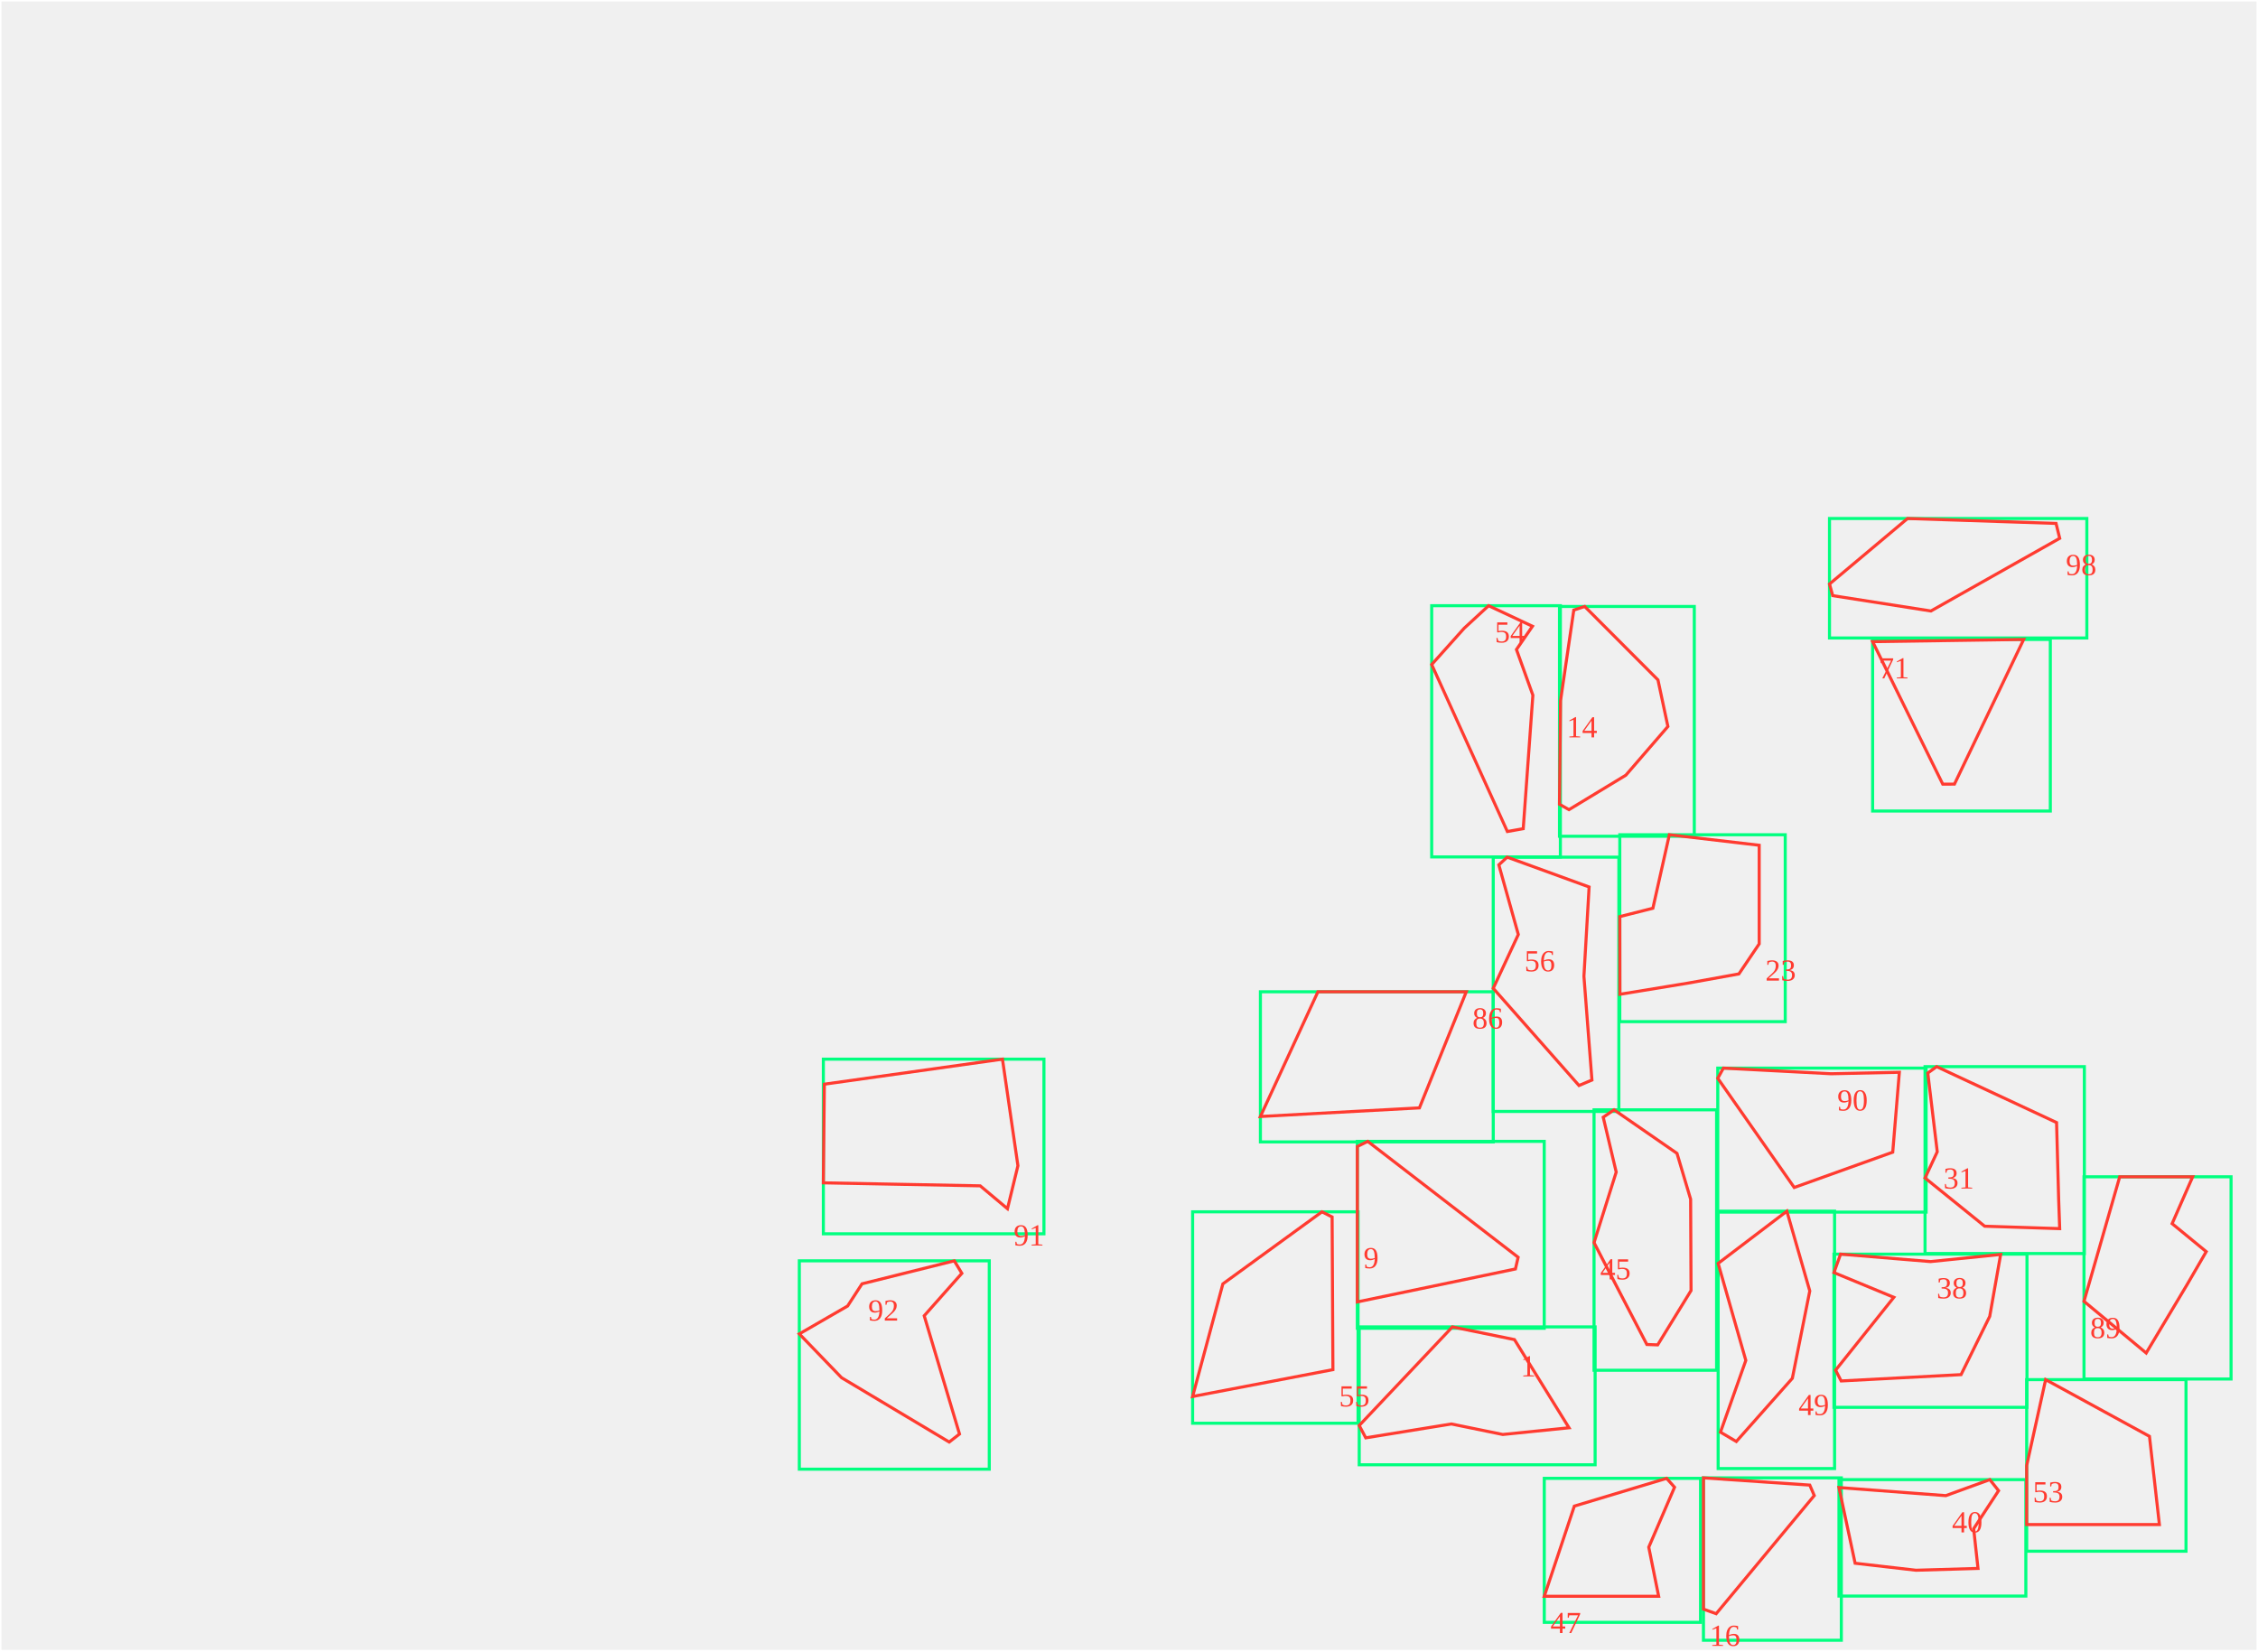
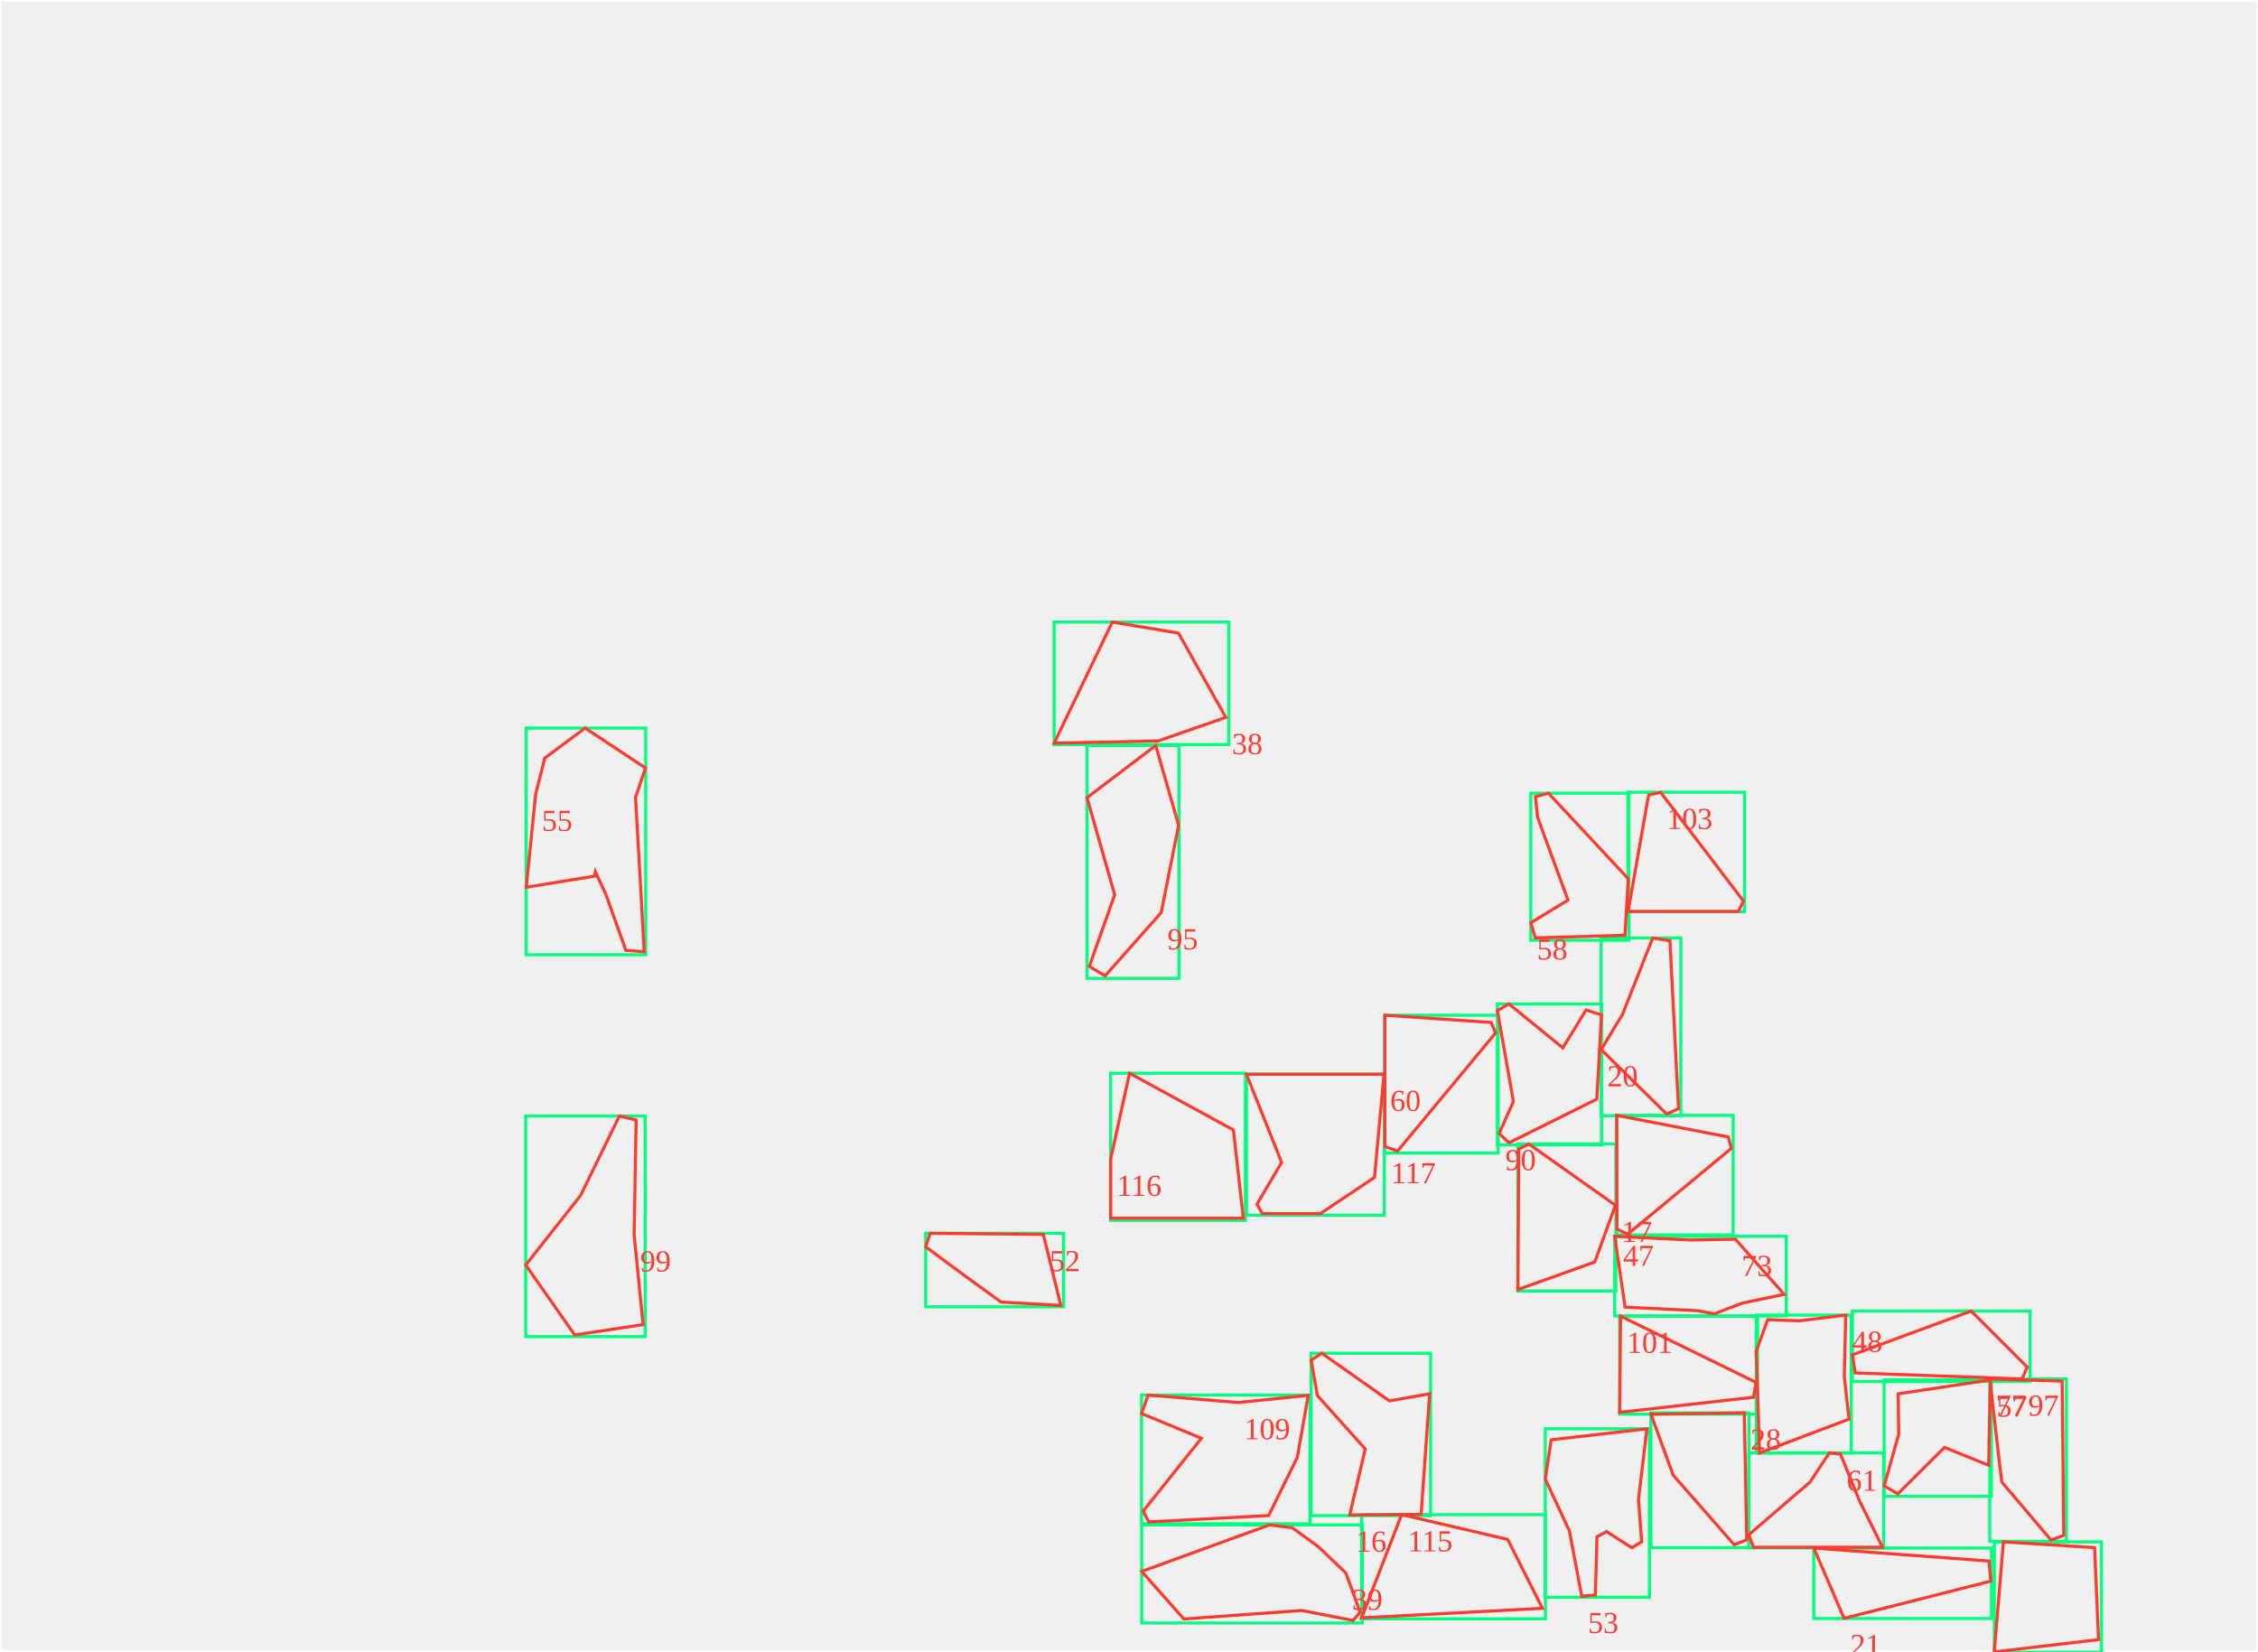
<svg xmlns="http://www.w3.org/2000/svg" width="737" height="539" viewBox="0 0 737 539">
  <rect x="0" y="0" width="100%" height="100%" fill="none" stroke="#ffffff" stroke-width="1" />
  <g id="bboxes">
-     <rect x="268.736" y="345.694" width="72.000" height="57.000" fill="none" stroke="#00ff7f" stroke-width="1" />
-     <rect x="411.390" y="323.700" width="76.000" height="49.000" fill="none" stroke="#00ff7f" stroke-width="1" />
-     <rect x="528.692" y="272.449" width="54.000" height="61.000" fill="none" stroke="#00ff7f" stroke-width="1" />
-     <rect x="389.266" y="395.523" width="54.000" height="69.000" fill="none" stroke="#00ff7f" stroke-width="1" />
-     <rect x="628.324" y="348.133" width="52.000" height="61.000" fill="none" stroke="#00ff7f" stroke-width="1" />
-     <rect x="661.500" y="450.294" width="52.000" height="56.000" fill="none" stroke="#00ff7f" stroke-width="1" />
-     <rect x="520.286" y="362.231" width="40.000" height="85.000" fill="none" stroke="#00ff7f" stroke-width="1" />
-     <rect x="560.670" y="348.615" width="68.000" height="47.000" fill="none" stroke="#00ff7f" stroke-width="1" />
-     <rect x="509.009" y="197.943" width="44.000" height="75.000" fill="none" stroke="#00ff7f" stroke-width="1" />
-     <rect x="443.026" y="372.525" width="61.000" height="61.000" fill="none" stroke="#00ff7f" stroke-width="1" />
-     <rect x="598.597" y="409.333" width="63.000" height="50.000" fill="none" stroke="#00ff7f" stroke-width="1" />
-     <rect x="260.892" y="411.517" width="62.000" height="68.000" fill="none" stroke="#00ff7f" stroke-width="1" />
-     <rect x="487.386" y="279.762" width="41.000" height="83.000" fill="none" stroke="#00ff7f" stroke-width="1" />
-     <rect x="443.642" y="433.081" width="77.000" height="45.000" fill="none" stroke="#00ff7f" stroke-width="1" />
-     <rect x="680.206" y="384.089" width="48.000" height="66.000" fill="none" stroke="#00ff7f" stroke-width="1" />
-     <rect x="467.297" y="197.691" width="42.000" height="82.000" fill="none" stroke="#00ff7f" stroke-width="1" />
-     <rect x="597.137" y="169.228" width="84.000" height="39.000" fill="none" stroke="#00ff7f" stroke-width="1" />
-     <rect x="611.214" y="208.707" width="58.000" height="56.000" fill="none" stroke="#00ff7f" stroke-width="1" />
-     <rect x="560.795" y="395.312" width="38.000" height="84.000" fill="none" stroke="#00ff7f" stroke-width="1" />
-     <rect x="600.227" y="482.929" width="61.000" height="38.000" fill="none" stroke="#00ff7f" stroke-width="1" />
-     <rect x="504.044" y="482.511" width="51.000" height="47.000" fill="none" stroke="#00ff7f" stroke-width="1" />
-     <rect x="556.000" y="482.354" width="45.000" height="53.000" fill="none" stroke="#00ff7f" stroke-width="1" />
+     <rect x="362.500" y="350.294" width="44.000" height="48.000" fill="none" stroke="#00ff7f" stroke-width="1" />
+     <rect x="171.757" y="237.623" width="39.000" height="74.000" fill="none" stroke="#00ff7f" stroke-width="1" />
+     <rect x="406.838" y="350.600" width="45.000" height="46.000" fill="none" stroke="#00ff7f" stroke-width="1" />
+     <rect x="372.597" y="455.333" width="55.000" height="42.000" fill="none" stroke="#00ff7f" stroke-width="1" />
+     <rect x="171.597" y="364.250" width="39.000" height="72.000" fill="none" stroke="#00ff7f" stroke-width="1" />
+     <rect x="344.072" y="203.034" width="57.000" height="40.000" fill="none" stroke="#00ff7f" stroke-width="1" />
+     <rect x="372.647" y="497.714" width="72.000" height="32.000" fill="none" stroke="#00ff7f" stroke-width="1" />
+     <rect x="444.418" y="494.358" width="60.000" height="34.000" fill="none" stroke="#00ff7f" stroke-width="1" />
+     <rect x="354.795" y="243.312" width="30.000" height="76.000" fill="none" stroke="#00ff7f" stroke-width="1" />
+     <rect x="573.236" y="429.232" width="31.000" height="45.000" fill="none" stroke="#00ff7f" stroke-width="1" />
+     <rect x="650.928" y="503.251" width="35.000" height="36.000" fill="none" stroke="#00ff7f" stroke-width="1" />
+     <rect x="527.036" y="403.517" width="56.000" height="26.000" fill="none" stroke="#00ff7f" stroke-width="1" />
+     <rect x="427.947" y="441.683" width="39.000" height="53.000" fill="none" stroke="#00ff7f" stroke-width="1" />
+     <rect x="495.418" y="373.368" width="32.000" height="48.000" fill="none" stroke="#00ff7f" stroke-width="1" />
+     <rect x="504.372" y="466.336" width="34.000" height="55.000" fill="none" stroke="#00ff7f" stroke-width="1" />
+     <rect x="649.461" y="450.081" width="25.000" height="53.000" fill="none" stroke="#00ff7f" stroke-width="1" />
+     <rect x="452.000" y="331.354" width="37.000" height="45.000" fill="none" stroke="#00ff7f" stroke-width="1" />
+     <rect x="488.744" y="327.669" width="34.000" height="46.000" fill="none" stroke="#00ff7f" stroke-width="1" />
+     <rect x="531.402" y="258.571" width="38.000" height="39.000" fill="none" stroke="#00ff7f" stroke-width="1" />
+     <rect x="527.697" y="364.051" width="38.000" height="39.000" fill="none" stroke="#00ff7f" stroke-width="1" />
+     <rect x="528.653" y="429.555" width="45.000" height="32.000" fill="none" stroke="#00ff7f" stroke-width="1" />
+     <rect x="499.645" y="258.883" width="32.000" height="48.000" fill="none" stroke="#00ff7f" stroke-width="1" />
+     <rect x="614.969" y="450.381" width="35.000" height="38.000" fill="none" stroke="#00ff7f" stroke-width="1" />
+     <rect x="522.604" y="306.141" width="26.000" height="58.000" fill="none" stroke="#00ff7f" stroke-width="1" />
+     <rect x="592.013" y="505.261" width="58.000" height="23.000" fill="none" stroke="#00ff7f" stroke-width="1" />
+     <rect x="570.813" y="474.205" width="44.000" height="31.000" fill="none" stroke="#00ff7f" stroke-width="1" />
+     <rect x="302.137" y="402.523" width="45.000" height="24.000" fill="none" stroke="#00ff7f" stroke-width="1" />
+     <rect x="604.609" y="427.900" width="58.000" height="23.000" fill="none" stroke="#00ff7f" stroke-width="1" />
+     <rect x="538.849" y="461.132" width="32.000" height="44.000" fill="none" stroke="#00ff7f" stroke-width="1" />
  </g>
  <g id="polys">
-     <path d="M 328.834 394.505 L 332.244 380.471 L 327.198 345.694 L 269.061 353.861 L 268.736 386.061 L 319.936 387.040 Z" fill="none" stroke="#ff3b30" stroke-width="1" />
-     <text x="330.834" y="406.505" fill="#ff3b30" font-size="10">91</text>
-     <path d="M 478.587 323.700 L 452.900 323.700 L 430.160 323.700 L 411.390 364.409 L 463.288 361.599 Z" fill="none" stroke="#ff3b30" stroke-width="1" />
-     <text x="480.587" y="335.700" fill="#ff3b30" font-size="10">86</text>
-     <path d="M 574.196 308.062 L 574.196 275.877 L 544.871 272.449 L 539.494 296.437 L 528.692 299.167 L 528.731 324.518 L 551.016 320.864 L 567.571 317.873 Z" fill="none" stroke="#ff3b30" stroke-width="1" />
-     <text x="576.196" y="320.062" fill="#ff3b30" font-size="10">23</text>
-     <path d="M 435.058 447.033 L 434.794 397.199 L 431.483 395.523 L 399.141 419.035 L 394.154 437.598 L 389.266 455.793 Z" fill="none" stroke="#ff3b30" stroke-width="1" />
-     <text x="437.058" y="459.033" fill="#ff3b30" font-size="10">55</text>
-     <path d="M 632.312 375.921 L 628.324 384.474 L 647.789 400.219 L 672.273 401.006 L 671.941 391.557 L 671.253 366.386 L 632.110 348.133 L 629.223 350.225 Z" fill="none" stroke="#ff3b30" stroke-width="1" />
-     <text x="634.312" y="387.921" fill="#ff3b30" font-size="10">31</text>
-     <path d="M 661.500 478.318 L 661.500 497.600 L 704.816 497.600 L 701.575 468.800 L 667.687 450.294 Z" fill="none" stroke="#ff3b30" stroke-width="1" />
-     <text x="663.500" y="490.318" fill="#ff3b30" font-size="10">53</text>
-     <path d="M 520.286 405.577 L 528.604 421.655 L 537.523 438.821 L 541.055 438.947 L 551.949 421.214 L 551.810 391.396 L 547.359 376.440 L 526.821 362.231 L 523.283 364.646 L 527.524 382.552 Z" fill="none" stroke="#ff3b30" stroke-width="1" />
-     <text x="522.286" y="417.577" fill="#ff3b30" font-size="10">45</text>
-     <path d="M 597.661 350.457 L 582.627 349.669 L 562.513 348.615 L 560.670 351.942 L 585.626 387.583 L 617.779 376.054 L 619.938 349.981 Z" fill="none" stroke="#ff3b30" stroke-width="1" />
-     <text x="599.661" y="362.457" fill="#ff3b30" font-size="10">90</text>
-     <path d="M 509.356 228.668 L 509.009 262.497 L 512.106 264.262 L 530.667 253.010 L 544.395 237.116 L 541.148 221.906 L 517.239 197.943 L 513.677 199.122 Z" fill="none" stroke="#ff3b30" stroke-width="1" />
-     <text x="511.356" y="240.668" fill="#ff3b30" font-size="10">14</text>
-     <path d="M 443.026 401.922 L 443.026 424.927 L 494.632 414.172 L 495.508 410.355 L 446.425 372.525 L 443.026 374.197 Z" fill="none" stroke="#ff3b30" stroke-width="1" />
-     <text x="445.026" y="413.922" fill="#ff3b30" font-size="10">9</text>
-     <path d="M 630.105 411.763 L 600.753 409.333 L 598.597 415.357 L 618.135 423.430 L 599.135 447.198 L 600.946 450.724 L 640.082 448.659 L 649.437 429.645 L 649.749 427.877 L 653.002 409.430 Z" fill="none" stroke="#ff3b30" stroke-width="1" />
-     <text x="632.105" y="423.763" fill="#ff3b30" font-size="10">38</text>
-     <path d="M 281.358 419.020 L 276.657 426.263 L 260.892 435.364 L 274.696 449.672 L 309.818 470.660 L 313.176 468.048 L 301.656 429.445 L 313.940 415.592 L 311.470 411.517 Z" fill="none" stroke="#ff3b30" stroke-width="1" />
-     <text x="283.358" y="431.020" fill="#ff3b30" font-size="10">92</text>
-     <path d="M 495.572 305.015 L 487.386 322.573 L 515.376 354.295 L 519.600 352.509 L 516.986 318.645 L 518.678 289.496 L 491.932 279.762 L 489.213 282.281 Z" fill="none" stroke="#ff3b30" stroke-width="1" />
-     <text x="497.572" y="317.015" fill="#ff3b30" font-size="10">56</text>
-     <path d="M 494.313 437.226 L 474.057 433.081 L 443.642 465.263 L 445.777 469.292 L 473.731 464.764 L 490.494 468.194 L 512.116 466.006 Z" fill="none" stroke="#ff3b30" stroke-width="1" />
-     <text x="496.313" y="449.226" fill="#ff3b30" font-size="10">1</text>
-     <path d="M 680.206 424.731 L 700.506 441.604 L 713.916 419.176 L 720.104 408.512 L 708.970 399.377 L 715.675 384.089 L 691.863 384.101 Z" fill="none" stroke="#ff3b30" stroke-width="1" />
-     <text x="682.206" y="436.731" fill="#ff3b30" font-size="10">89</text>
-     <path d="M 485.874 197.691 L 477.891 205.056 L 467.297 216.901 L 491.996 271.398 L 497.176 270.473 L 500.324 226.909 L 494.964 211.999 L 500.188 204.404 Z" fill="none" stroke="#ff3b30" stroke-width="1" />
-     <text x="487.874" y="209.691" fill="#ff3b30" font-size="10">54</text>
-     <path d="M 672.276 175.701 L 671.084 170.836 L 622.625 169.228 L 597.137 190.616 L 598.193 194.410 L 630.234 199.421 Z" fill="none" stroke="#ff3b30" stroke-width="1" />
-     <text x="674.276" y="187.701" fill="#ff3b30" font-size="10">98</text>
-     <path d="M 611.214 209.422 L 634.111 255.942 L 637.924 255.921 L 660.514 208.707 Z" fill="none" stroke="#ff3b30" stroke-width="1" />
-     <text x="613.214" y="221.422" fill="#ff3b30" font-size="10">71</text>
-     <path d="M 585.012 449.862 L 590.702 421.345 L 583.222 395.312 L 560.795 412.353 L 569.826 444.017 L 561.554 467.440 L 566.723 470.486 Z" fill="none" stroke="#ff3b30" stroke-width="1" />
-     <text x="587.012" y="461.862" fill="#ff3b30" font-size="10">49</text>
-     <path d="M 635.110 488.155 L 600.227 485.510 L 605.501 510.219 L 625.355 512.503 L 645.610 511.910 L 644.196 498.951 L 652.326 486.536 L 649.469 482.929 Z" fill="none" stroke="#ff3b30" stroke-width="1" />
-     <text x="637.110" y="500.155" fill="#ff3b30" font-size="10">40</text>
-     <path d="M 504.044 521.000 L 524.200 521.000 L 541.376 521.000 L 538.147 504.979 L 546.563 485.414 L 543.974 482.511 L 513.854 491.571 Z" fill="none" stroke="#ff3b30" stroke-width="1" />
-     <text x="506.044" y="533.000" fill="#ff3b30" font-size="10">47</text>
-     <path d="M 556.000 525.192 L 560.154 526.692 L 592.167 488.127 L 590.703 484.713 L 556.000 482.354 Z" fill="none" stroke="#ff3b30" stroke-width="1" />
-     <text x="558.000" y="537.192" fill="#ff3b30" font-size="10">16</text>
+     <path d="M 362.500 378.318 L 362.500 397.600 L 405.816 397.600 L 402.575 368.800 L 368.687 350.294 Z" fill="none" stroke="#ff3b30" stroke-width="1" />
+     <text x="364.500" y="390.318" fill="#ff3b30" font-size="10">116</text>
+     <path d="M 174.844 259.192 L 171.757 289.586 L 194.048 285.967 L 194.343 284.515 L 197.776 291.953 L 204.272 310.172 L 210.261 310.637 L 209.154 290.534 L 207.433 260.278 L 210.677 250.669 L 190.982 237.623 L 177.811 247.437 Z" fill="none" stroke="#ff3b30" stroke-width="1" />
+     <text x="176.844" y="271.192" fill="#ff3b30" font-size="10">55</text>
+     <path d="M 451.738 350.600 L 406.838 350.600 L 418.314 379.402 L 410.275 393.046 L 412.020 396.100 L 430.963 396.100 L 448.632 384.282 Z" fill="none" stroke="#ff3b30" stroke-width="1" />
+     <text x="453.738" y="362.600" fill="#ff3b30" font-size="10">60</text>
+     <path d="M 404.105 457.763 L 374.753 455.333 L 372.597 461.357 L 392.135 469.430 L 373.135 493.198 L 374.946 496.724 L 414.082 494.659 L 423.437 475.645 L 423.749 473.877 L 427.002 455.430 Z" fill="none" stroke="#ff3b30" stroke-width="1" />
+     <text x="406.105" y="469.763" fill="#ff3b30" font-size="10">109</text>
+     <path d="M 206.977 402.992 L 207.640 365.566 L 202.162 364.250 L 189.530 390.140 L 171.597 412.879 L 187.584 435.710 L 209.913 432.339 Z" fill="none" stroke="#ff3b30" stroke-width="1" />
+     <text x="208.977" y="414.992" fill="#ff3b30" font-size="10">99</text>
+     <path d="M 400.110 234.143 L 384.630 206.620 L 363.057 203.034 L 344.072 242.544 L 377.994 241.837 Z" fill="none" stroke="#ff3b30" stroke-width="1" />
+     <text x="402.110" y="246.143" fill="#ff3b30" font-size="10">38</text>
+     <path d="M 439.290 513.414 L 430.213 504.752 L 421.771 498.626 L 414.358 497.714 L 403.983 501.490 L 399.096 503.269 L 372.647 512.896 L 386.414 528.417 L 424.897 525.633 L 441.651 528.898 L 443.948 526.210 L 441.315 518.976 Z" fill="none" stroke="#ff3b30" stroke-width="1" />
+     <text x="441.290" y="525.414" fill="#ff3b30" font-size="10">39</text>
+     <path d="M 457.482 494.358 L 444.418 528.045 L 503.449 524.931 L 492.100 502.446 Z" fill="none" stroke="#ff3b30" stroke-width="1" />
+     <text x="459.482" y="506.358" fill="#ff3b30" font-size="10">115</text>
+     <path d="M 379.012 297.862 L 384.702 269.345 L 377.222 243.312 L 354.795 260.353 L 363.826 292.017 L 355.554 315.440 L 360.723 318.486 Z" fill="none" stroke="#ff3b30" stroke-width="1" />
+     <text x="381.012" y="309.862" fill="#ff3b30" font-size="10">95</text>
+     <path d="M 602.438 429.232 L 587.327 431.091 L 576.971 430.727 L 573.236 440.987 L 574.304 474.227 L 603.511 463.187 L 601.967 449.298 Z" fill="none" stroke="#ff3b30" stroke-width="1" />
+     <text x="604.438" y="441.232" fill="#ff3b30" font-size="10">48</text>
+     <path d="M 684.953 535.138 L 683.668 505.112 L 653.900 503.251 L 652.449 520.781 L 650.928 539.159 Z" fill="none" stroke="#ff3b30" stroke-width="1" />
+     <text x="686.953" y="547.138" fill="#ff3b30" font-size="10">65</text>
+     <path d="M 566.448 404.469 L 551.810 404.716 L 527.036 403.517 L 530.417 426.625 L 553.810 427.772 L 559.564 428.786 L 568.804 425.285 L 582.335 422.458 Z" fill="none" stroke="#ff3b30" stroke-width="1" />
+     <text x="568.448" y="416.469" fill="#ff3b30" font-size="10">73</text>
+     <path d="M 440.541 494.455 L 463.852 494.285 L 466.630 454.914 L 453.505 457.229 L 431.435 441.683 L 427.947 443.899 L 429.990 455.484 L 445.620 472.932 Z" fill="none" stroke="#ff3b30" stroke-width="1" />
+     <text x="442.541" y="506.455" fill="#ff3b30" font-size="10">16</text>
+     <path d="M 527.270 393.369 L 498.992 373.368 L 495.719 375.048 L 495.418 420.901 L 520.527 411.895 Z" fill="none" stroke="#ff3b30" stroke-width="1" />
+     <text x="529.270" y="405.369" fill="#ff3b30" font-size="10">17</text>
+     <path d="M 516.279 521.012 L 520.734 520.561 L 521.253 501.546 L 524.376 499.890 L 532.614 505.147 L 535.837 503.219 L 534.801 489.467 L 535.634 482.414 L 537.546 466.336 L 506.294 469.933 L 504.372 482.761 L 512.239 499.632 Z" fill="none" stroke="#ff3b30" stroke-width="1" />
+     <text x="518.279" y="533.012" fill="#ff3b30" font-size="10">53</text>
+     <path d="M 649.461 450.081 L 652.558 476.992 L 653.387 483.726 L 669.462 502.665 L 673.597 501.122 L 673.082 450.772 Z" fill="none" stroke="#ff3b30" stroke-width="1" />
+     <text x="651.461" y="462.081" fill="#ff3b30" font-size="10">77</text>
+     <path d="M 452.000 374.192 L 456.154 375.692 L 488.167 337.127 L 486.703 333.713 L 452.000 331.354 Z" fill="none" stroke="#ff3b30" stroke-width="1" />
+     <text x="454.000" y="386.192" fill="#ff3b30" font-size="10">117</text>
+     <path d="M 489.321 369.937 L 492.516 373.001 L 521.195 358.744 L 522.713 331.225 L 517.676 329.652 L 510.105 342.000 L 492.493 327.669 L 488.744 329.872 L 493.970 359.511 Z" fill="none" stroke="#ff3b30" stroke-width="1" />
+     <text x="491.321" y="381.937" fill="#ff3b30" font-size="10">90</text>
+     <path d="M 541.988 258.571 L 538.090 259.518 L 531.402 297.472 L 567.379 297.472 L 569.054 294.090 Z" fill="none" stroke="#ff3b30" stroke-width="1" />
+     <text x="543.988" y="270.571" fill="#ff3b30" font-size="10">103</text>
+     <path d="M 527.772 401.177 L 531.273 402.819 L 565.079 374.830 L 564.121 371.085 L 527.697 364.051 Z" fill="none" stroke="#ff3b30" stroke-width="1" />
+     <text x="529.772" y="413.177" fill="#ff3b30" font-size="10">47</text>
+     <path d="M 528.938 429.555 L 528.653 460.961 L 572.339 456.042 L 573.177 451.201 Z" fill="none" stroke="#ff3b30" stroke-width="1" />
+     <text x="530.938" y="441.555" fill="#ff3b30" font-size="10">101</text>
+     <path d="M 499.645 301.173 L 501.110 306.114 L 530.398 305.257 L 531.455 286.802 L 505.404 258.883 L 501.152 260.038 L 501.858 266.740 L 511.778 293.782 Z" fill="none" stroke="#ff3b30" stroke-width="1" />
+     <text x="501.645" y="313.173" fill="#ff3b30" font-size="10">58</text>
+     <path d="M 649.668 450.381 L 619.552 454.924 L 619.743 468.090 L 614.969 484.952 L 619.439 487.581 L 634.676 472.412 L 649.085 478.248 Z" fill="none" stroke="#ff3b30" stroke-width="1" />
+     <text x="651.668" y="462.381" fill="#ff3b30" font-size="10">57</text>
+     <path d="M 522.604 342.571 L 543.989 363.603 L 547.868 361.859 L 545.060 307.062 L 539.443 306.141 L 529.607 331.027 Z" fill="none" stroke="#ff3b30" stroke-width="1" />
+     <text x="524.604" y="354.571" fill="#ff3b30" font-size="10">20</text>
+     <path d="M 601.904 528.203 L 649.779 516.058 L 649.207 509.508 L 592.013 505.261 Z" fill="none" stroke="#ff3b30" stroke-width="1" />
+     <text x="603.904" y="540.203" fill="#ff3b30" font-size="10">21</text>
+     <path d="M 600.721 474.568 L 597.081 474.205 L 590.750 483.763 L 570.813 500.915 L 572.328 505.000 L 588.300 505.000 L 614.439 505.000 L 606.894 489.763 Z" fill="none" stroke="#ff3b30" stroke-width="1" />
+     <text x="602.721" y="486.568" fill="#ff3b30" font-size="10">61</text>
+     <path d="M 340.542 402.902 L 322.344 402.715 L 303.619 402.523 L 302.137 406.943 L 315.258 416.646 L 326.736 424.976 L 346.248 426.092 Z" fill="none" stroke="#ff3b30" stroke-width="1" />
+     <text x="342.542" y="414.902" fill="#ff3b30" font-size="10">52</text>
+     <path d="M 659.983 450.065 L 661.673 446.185 L 643.388 427.900 L 604.609 442.204 L 605.552 448.102 Z" fill="none" stroke="#ff3b30" stroke-width="1" />
+     <text x="661.983" y="462.065" fill="#ff3b30" font-size="10">97</text>
+     <path d="M 569.334 461.132 L 538.849 461.569 L 546.119 481.468 L 566.032 504.175 L 570.125 502.590 Z" fill="none" stroke="#ff3b30" stroke-width="1" />
+     <text x="571.334" y="473.132" fill="#ff3b30" font-size="10">28</text>
  </g>
</svg>
